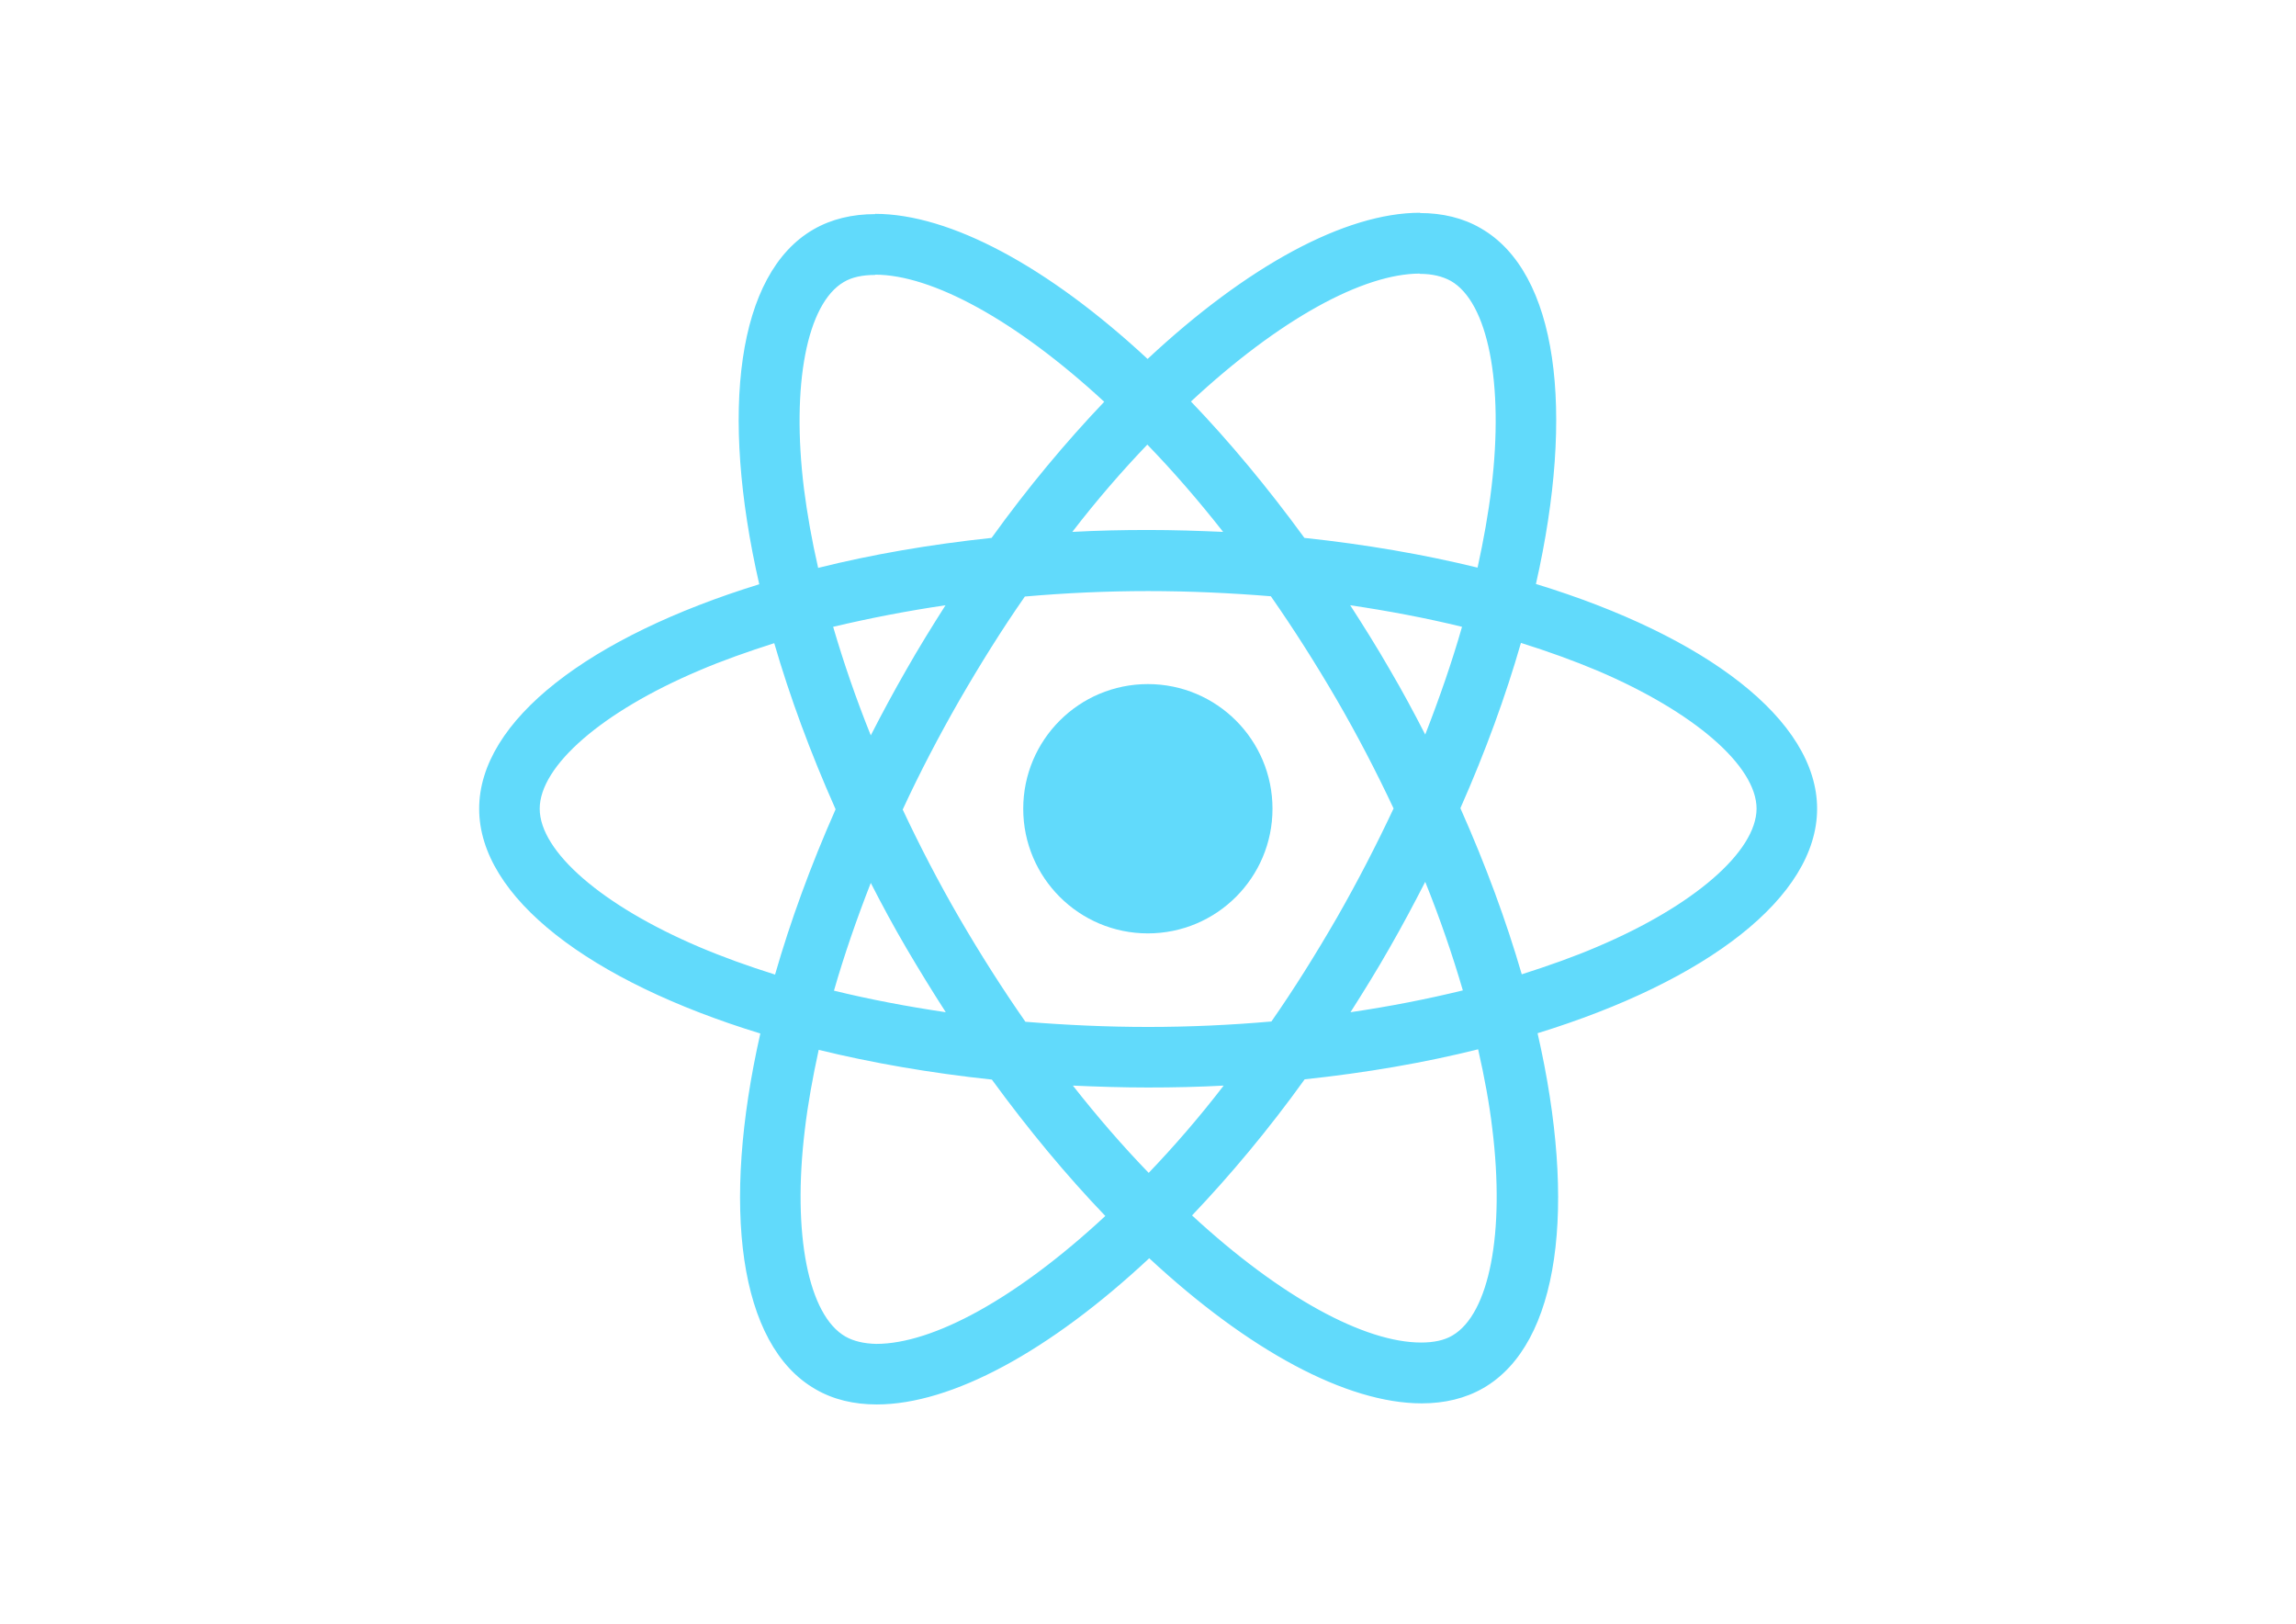
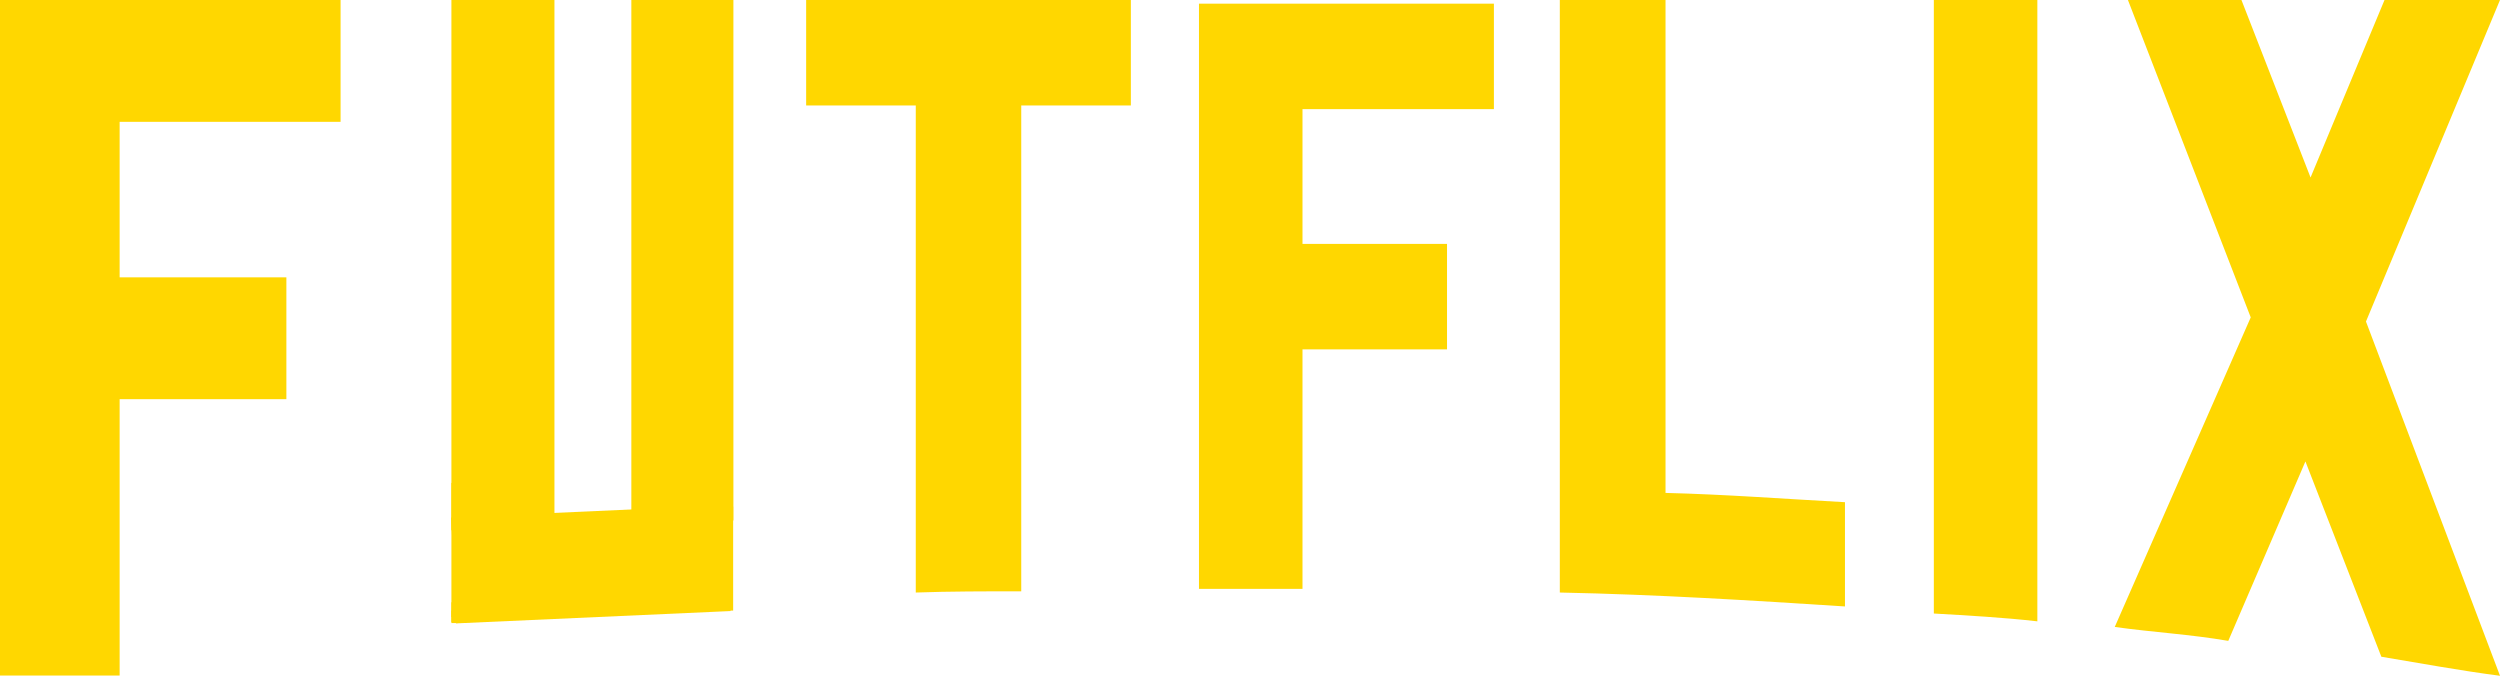
- <svg xmlns="http://www.w3.org/2000/svg" viewBox="0 0 841.9 595.3">
-   <g fill="#61DAFB">
-     <path d="M666.3 296.5c0-32.5-40.7-63.3-103.1-82.4 14.4-63.6 8-114.2-20.2-130.4-6.5-3.8-14.1-5.6-22.4-5.6v22.3c4.6 0 8.3.9 11.4 2.6 13.6 7.8 19.5 37.5 14.9 75.7-1.1 9.4-2.9 19.3-5.1 29.4-19.6-4.8-41-8.5-63.5-10.9-13.5-18.5-27.5-35.3-41.6-50 32.6-30.3 63.2-46.9 84-46.9V78c-27.5 0-63.5 19.6-99.9 53.6-36.4-33.8-72.4-53.2-99.9-53.2v22.3c20.7 0 51.4 16.5 84 46.6-14 14.7-28 31.4-41.3 49.9-22.6 2.4-44 6.1-63.6 11-2.3-10-4-19.7-5.2-29-4.7-38.2 1.1-67.9 14.6-75.8 3-1.8 6.9-2.6 11.5-2.6V78.5c-8.4 0-16 1.8-22.6 5.6-28.1 16.2-34.4 66.7-19.9 130.1-62.2 19.2-102.7 49.9-102.7 82.3 0 32.5 40.7 63.3 103.1 82.4-14.4 63.6-8 114.2 20.2 130.4 6.5 3.8 14.1 5.6 22.5 5.6 27.5 0 63.5-19.6 99.9-53.6 36.4 33.8 72.4 53.2 99.9 53.2 8.4 0 16-1.8 22.6-5.6 28.1-16.2 34.4-66.7 19.9-130.1 62-19.1 102.5-49.9 102.5-82.3zm-130.2-66.7c-3.7 12.9-8.3 26.2-13.5 39.5-4.1-8-8.4-16-13.1-24-4.6-8-9.5-15.8-14.4-23.4 14.2 2.1 27.9 4.7 41 7.9zm-45.8 106.5c-7.8 13.5-15.8 26.3-24.1 38.2-14.9 1.3-30 2-45.2 2-15.1 0-30.2-.7-45-1.9-8.3-11.9-16.4-24.6-24.2-38-7.6-13.1-14.5-26.4-20.8-39.8 6.2-13.4 13.2-26.8 20.7-39.9 7.8-13.5 15.8-26.3 24.1-38.2 14.9-1.3 30-2 45.2-2 15.1 0 30.2.7 45 1.9 8.3 11.9 16.4 24.6 24.2 38 7.6 13.1 14.5 26.4 20.8 39.8-6.3 13.4-13.2 26.8-20.7 39.9zm32.3-13c5.4 13.4 10 26.8 13.8 39.8-13.1 3.2-26.9 5.9-41.2 8 4.9-7.7 9.8-15.6 14.4-23.7 4.6-8 8.9-16.1 13-24.1zM421.2 430c-9.3-9.6-18.6-20.3-27.8-32 9 .4 18.2.7 27.5.7 9.4 0 18.7-.2 27.8-.7-9 11.7-18.3 22.4-27.5 32zm-74.4-58.9c-14.2-2.1-27.9-4.7-41-7.9 3.7-12.9 8.3-26.2 13.5-39.5 4.1 8 8.4 16 13.1 24 4.7 8 9.5 15.8 14.4 23.4zM420.7 163c9.3 9.6 18.6 20.3 27.8 32-9-.4-18.2-.7-27.5-.7-9.4 0-18.7.2-27.8.7 9-11.7 18.3-22.4 27.5-32zm-74 58.9c-4.9 7.7-9.8 15.6-14.4 23.7-4.6 8-8.9 16-13 24-5.4-13.4-10-26.8-13.8-39.8 13.1-3.1 26.9-5.8 41.2-7.9zm-90.5 125.2c-35.4-15.1-58.3-34.9-58.3-50.6 0-15.7 22.9-35.6 58.3-50.6 8.6-3.7 18-7 27.7-10.1 5.7 19.6 13.2 40 22.5 60.9-9.2 20.8-16.6 41.1-22.2 60.6-9.9-3.1-19.3-6.5-28-10.2zM310 490c-13.6-7.8-19.5-37.5-14.9-75.7 1.1-9.4 2.9-19.3 5.1-29.4 19.6 4.8 41 8.5 63.5 10.9 13.5 18.5 27.5 35.3 41.6 50-32.6 30.3-63.2 46.9-84 46.9-4.5-.1-8.3-1-11.3-2.7zm237.2-76.2c4.7 38.2-1.1 67.9-14.6 75.8-3 1.8-6.9 2.6-11.5 2.6-20.7 0-51.4-16.5-84-46.6 14-14.7 28-31.4 41.3-49.9 22.6-2.4 44-6.1 63.6-11 2.3 10.1 4.1 19.8 5.2 29.1zm38.5-66.7c-8.6 3.7-18 7-27.7 10.1-5.7-19.6-13.2-40-22.5-60.9 9.2-20.8 16.6-41.1 22.2-60.6 9.9 3.1 19.3 6.5 28.1 10.2 35.4 15.1 58.3 34.9 58.3 50.6-.1 15.7-23 35.6-58.4 50.6zM320.8 78.4z" />
-     <circle cx="420.9" cy="296.5" r="45.7" />
-     <path d="M520.5 78.1z" />
-   </g>
+ <svg xmlns="http://www.w3.org/2000/svg" version="1.1" id="Capa_1" x="0px" y="0px" viewBox="0 0 1024 276.7" style="enable-background:new 0 0 1024 276.7;" xml:space="preserve">
+   <style type="text/css">
+ 	.st0{fill:#FFD700;}
+ </style>
+   <path class="st0" d="M375.1,242.7c14.1-0.5,28.6-0.5,43.2-0.5V43.2h44.9l0-43.2h-133v43.2h44.9V242.7z" />
+   <polygon class="st0" points="49,163.5 117.3,163.5 117.3,113.6 49,113.6 49,49.9 139.5,49.9 139.5,0 0,0 0,276.7 49,276.7 " />
+   <path class="st0" d="M792.1,251.3c13.8,0.8,28.4,1.6,42.4,3.2V0h-42.4V251.3z" />
+   <path class="st0" d="M1024,0h-47.3l-30.3,72.7L918.1,0h-46.5l50.3,130l-55.7,126.8c15.7,2.2,30.8,3,46.5,5.7l31.6-73.5l31.1,80  c16.2,2.7,32.4,5.7,48.6,7.8l-54.9-145.1L1024,0L1024,0z" />
+   <polygon class="st0" points="491.1,241.2 533.5,241.2 533.5,143.1 592.7,143.1 592.7,99.9 533.5,99.9 533.5,44.7 611.9,44.7   611.9,1.5 491.1,1.5 " />
+   <path class="st0" d="M682.1,0h-43.2v242.7c39.5,0.8,78.1,3.2,116.8,5.7v-42.7c-24.1-1.3-48.9-3.2-73.5-3.8V0z" />
+   <rect x="185.7" y="209.4" transform="matrix(-0.999 4.488190e-02 -4.488190e-02 -0.999 494.1575 451.1434)" class="st0" width="112.6" height="43.4" />
+   <rect x="258.6" y="0" class="st0" width="41.8" height="213.2" />
+   <rect x="184.9" y="0" class="st0" width="42.2" height="217.2" />
+   <rect x="184.9" y="197.8" class="st0" width="15.7" height="54.9" />
+   <rect x="184.9" y="246.7" class="st0" width="8.1" height="8.1" />
+   <rect x="184.9" y="250.1" class="st0" width="2.8" height="5.1" />
+   <rect x="293.4" y="207.5" class="st0" width="6.9" height="42.6" />
</svg>
